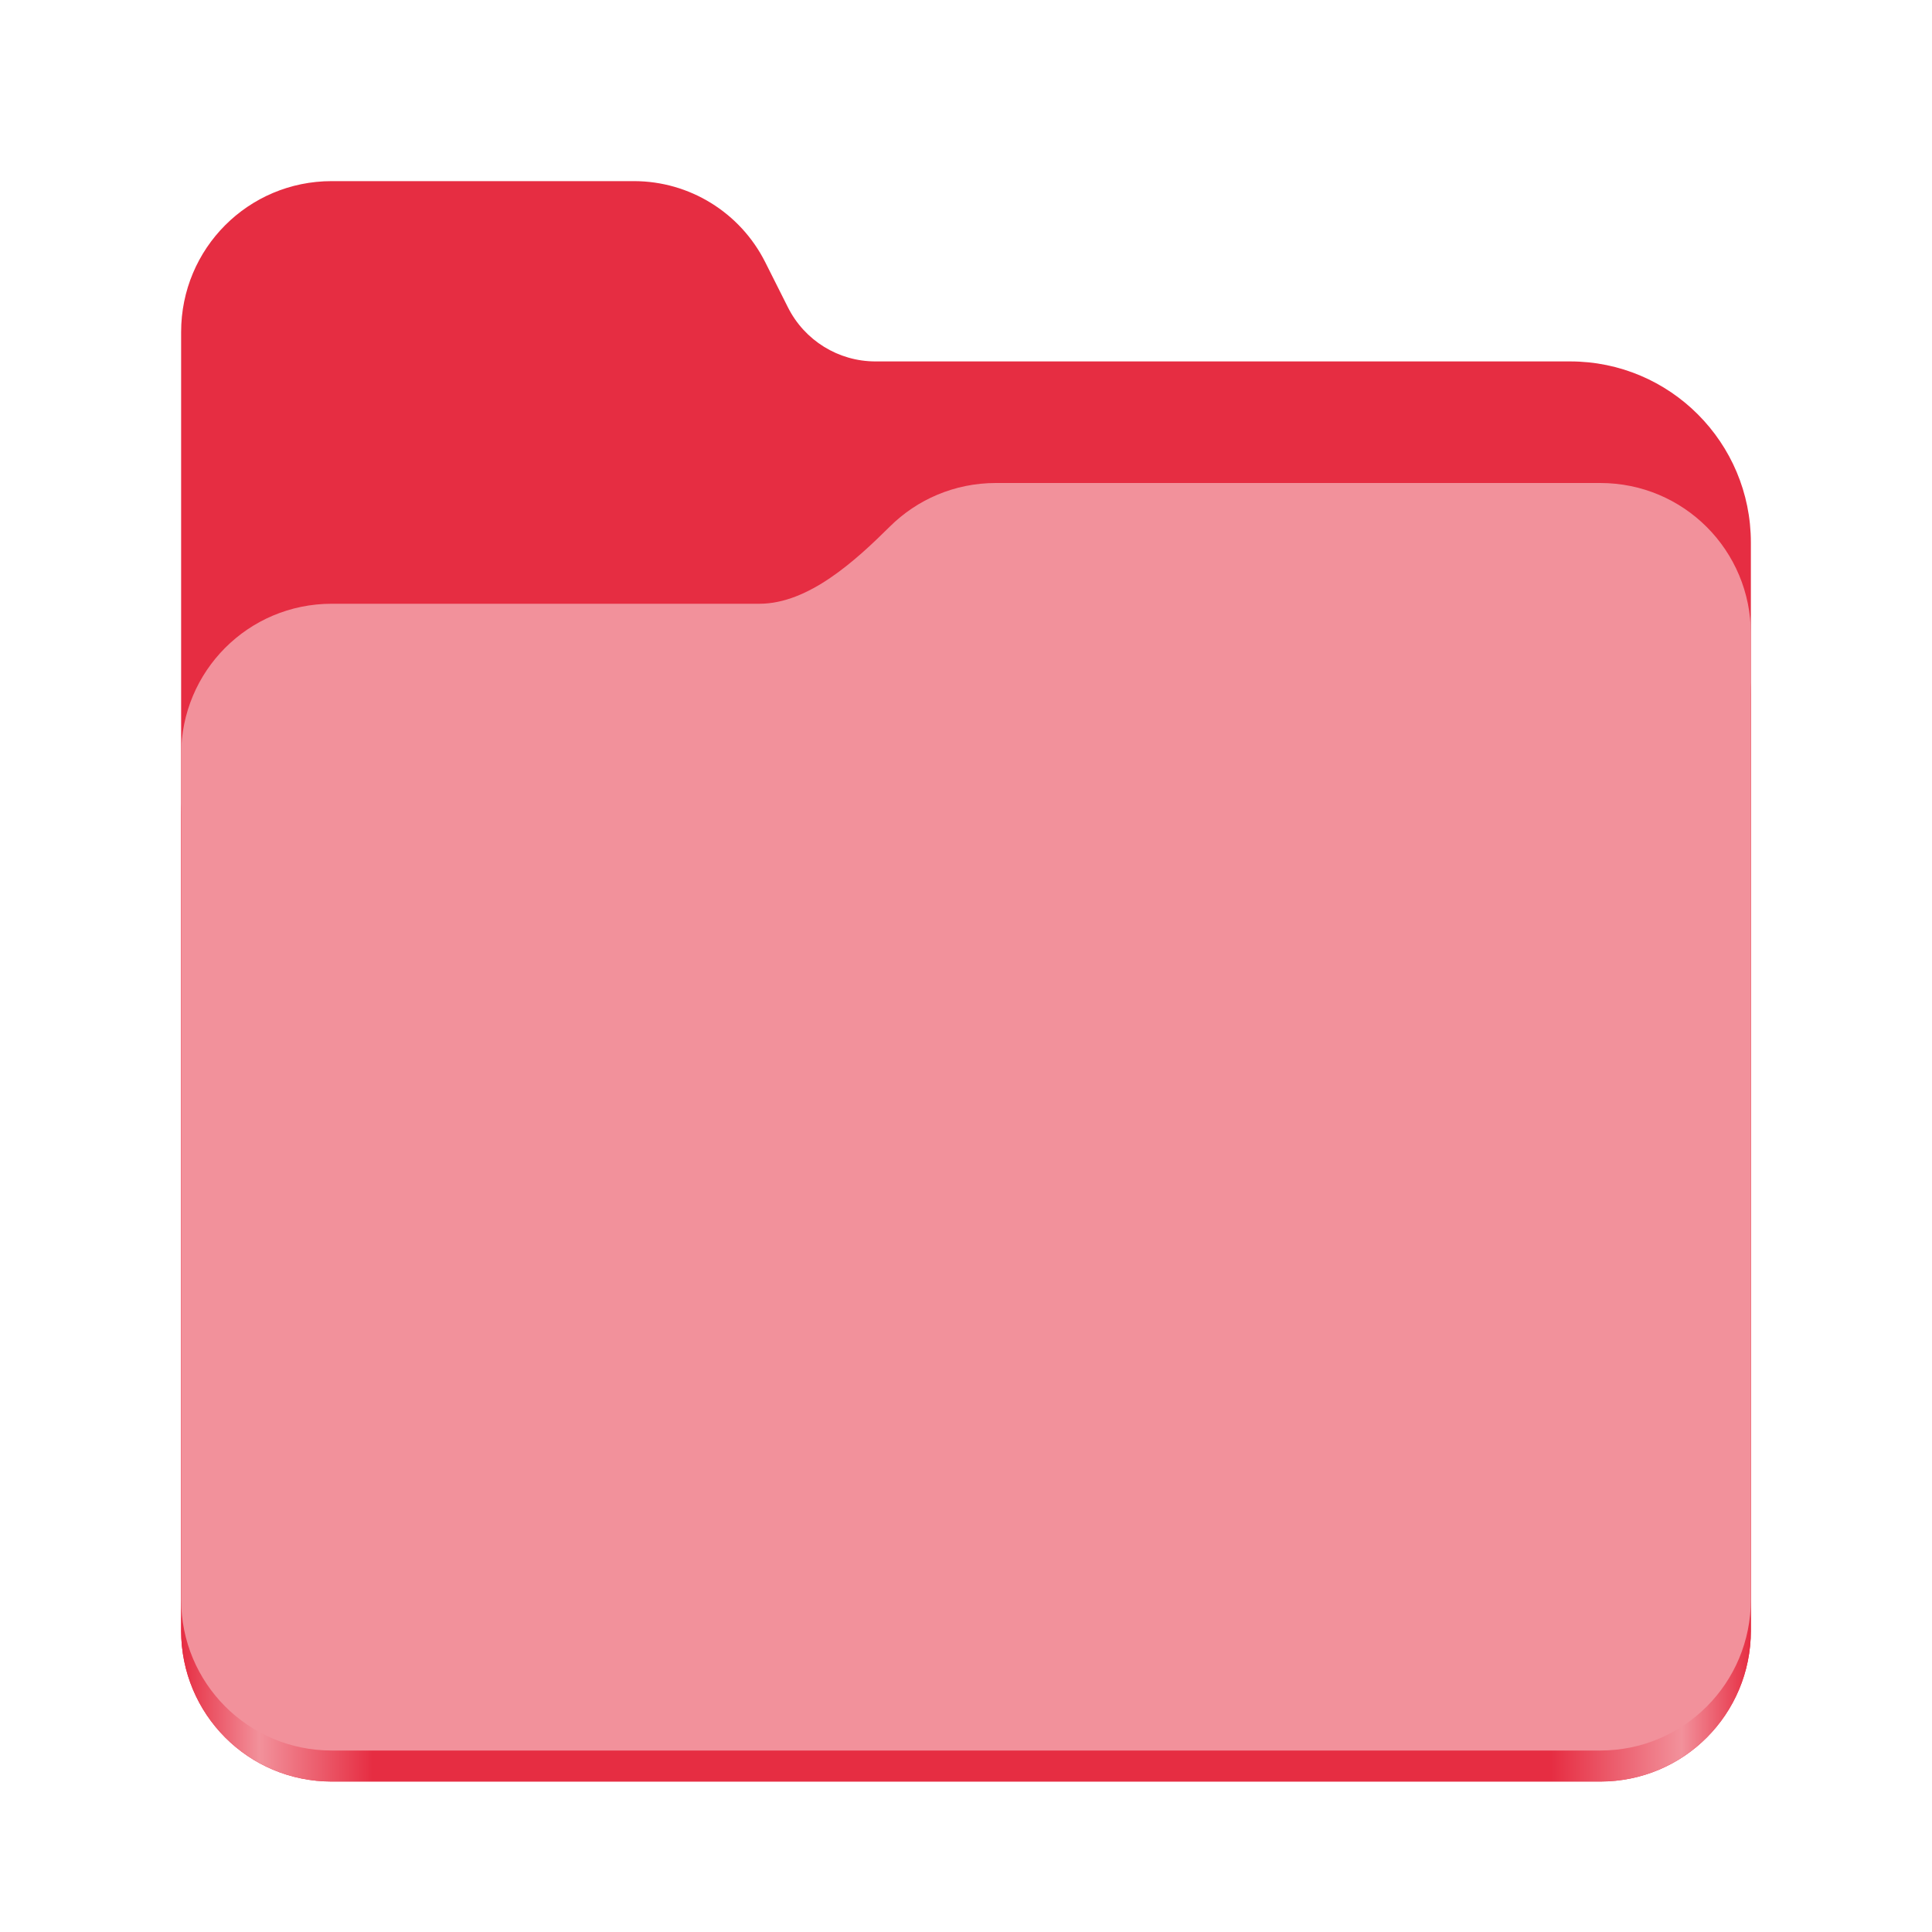
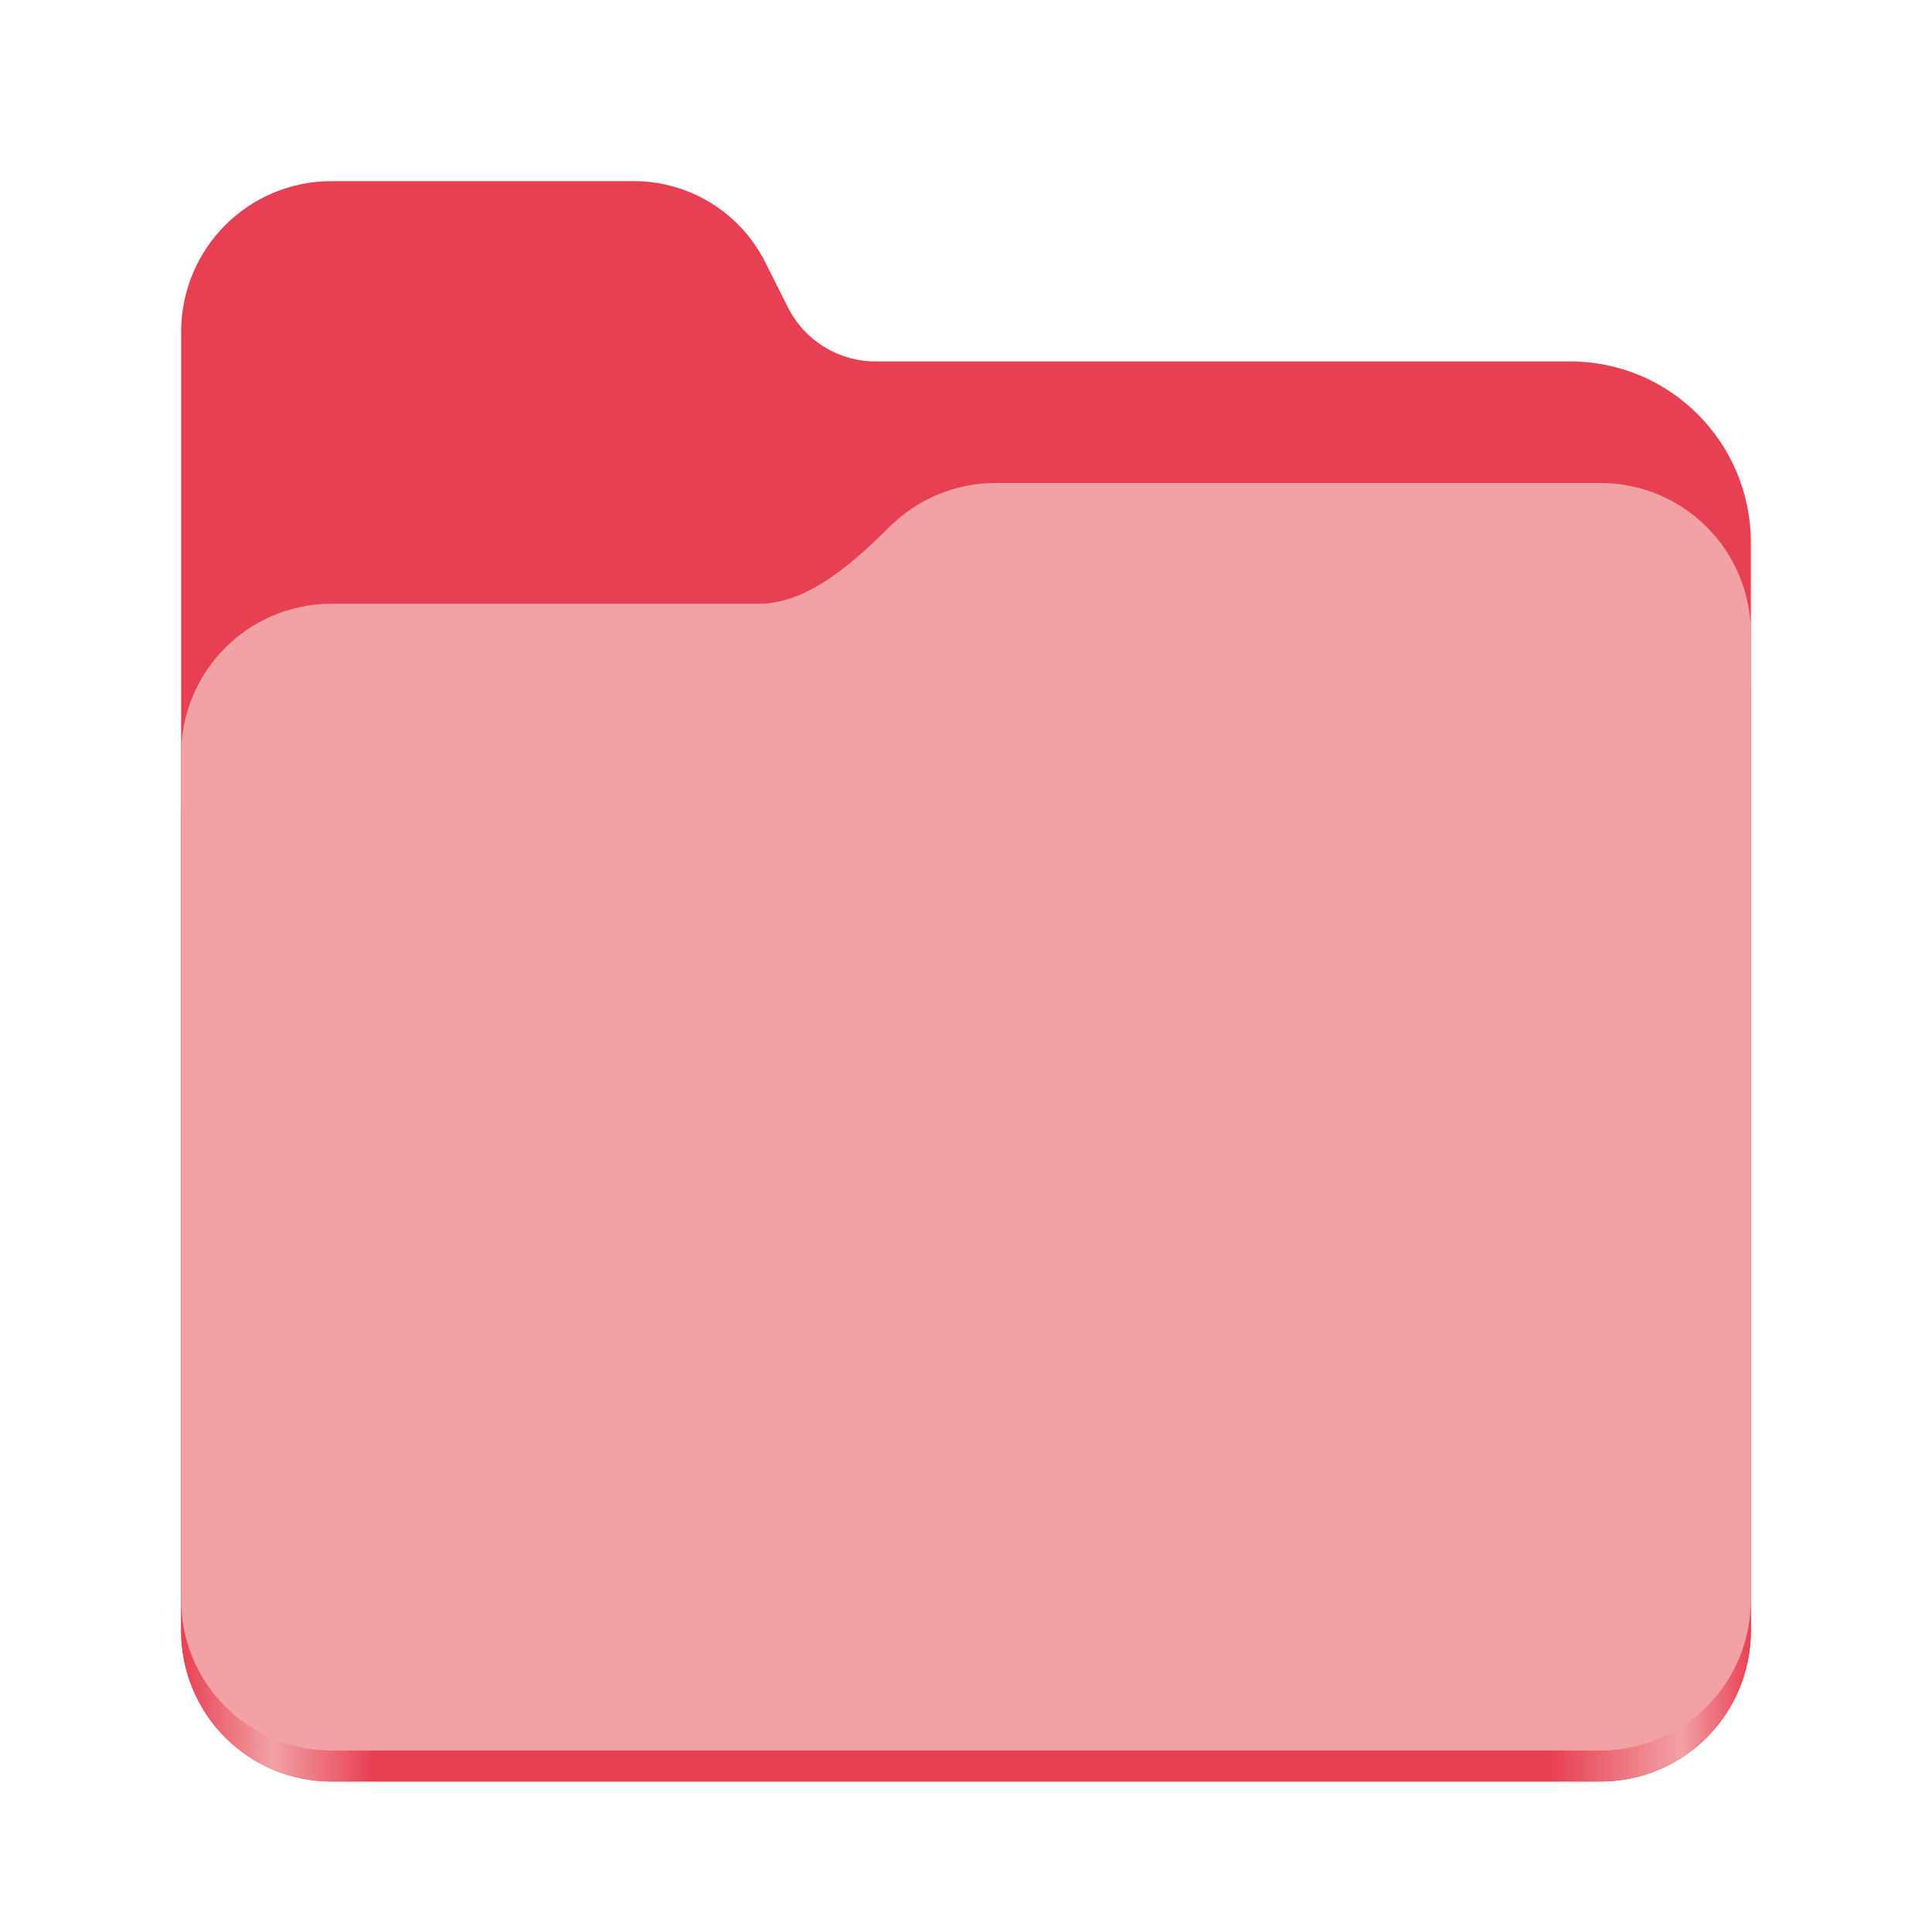
- <svg xmlns="http://www.w3.org/2000/svg" height="128px" viewBox="0 0 128 128" width="128px" version="1.1" id="svg8">
-   <defs id="defs8" />
+ <svg xmlns="http://www.w3.org/2000/svg" height="128px" viewBox="0 0 128 128" width="128px" version="1.1" id="svg21">
+   <defs id="defs25" />
  <linearGradient id="a" gradientTransform="matrix(0.45451 0 0 0.455522 -1210.292 616.1726)" gradientUnits="userSpaceOnUse" x1="2689.252" x2="2918.07" y1="-1106.803" y2="-1106.803">
-     <stop offset="0" stop-color="#62a0ea" id="stop1" style="stop-color:#e62d42;stop-opacity:1;" />
-     <stop offset="0.05" stop-color="#afd4ff" id="stop2" style="stop-color:#f2919b;stop-opacity:1;" />
-     <stop offset="0.122" stop-color="#62a0ea" id="stop3" style="stop-color:#e62d42;stop-opacity:1;" />
-     <stop offset="0.873" stop-color="#62a0ea" id="stop4" style="stop-color:#e62d42;stop-opacity:1;" />
-     <stop offset="0.956" stop-color="#c0d5ea" id="stop5" style="stop-color:#f2919b;stop-opacity:1;" />
-     <stop offset="1" stop-color="#62a0ea" id="stop6" style="stop-color:#e62d42;stop-opacity:1;" />
+     <stop offset="0" stop-color="#62a0ea" id="stop2" style="stop-color:#e84053;stop-opacity:1;" />
+     <stop offset="0.058" stop-color="#afd4ff" id="stop4" style="stop-color:#f2a1a5;stop-opacity:1;" />
+     <stop offset="0.122" stop-color="#62a0ea" id="stop6" style="stop-color:#e84053;stop-opacity:1;" />
+     <stop offset="0.873" stop-color="#62a0ea" id="stop8" style="stop-color:#e84053;stop-opacity:1;" />
+     <stop offset="0.956" stop-color="#c0d5ea" id="stop10" style="stop-color:#f2a1a5;stop-opacity:1;" />
+     <stop offset="1" stop-color="#62a0ea" id="stop12" style="stop-color:#e84053;stop-opacity:1;" />
  </linearGradient>
-   <path d="m 21.977 12 c -5.527 0 -9.977 4.461 -9.977 10 v 86.031 c 0 5.543 4.449 10 9.977 10 h 84.043 c 5.531 0 9.98 -4.457 9.98 -10 v -72.086 c 0 -6.629 -5.359 -12 -11.973 -12 h -46.027 c -2.453 0 -4.695 -1.387 -5.797 -3.582 l -1.504 -2.992 c -1.656 -3.293 -5.02 -5.371 -8.699 -5.371 z m 0 0" fill="#438de6" id="path6" style="fill:#e62d42;fill-opacity:1" />
-   <path d="m 65.977 36 c -2.746 0 -5.227 1.102 -7.027 2.891 c -2.273 2.254 -5.383 5.109 -8.633 5.109 h -28.34 c -5.527 0 -9.977 4.461 -9.977 10 v 54.031 c 0 5.543 4.449 10 9.977 10 h 84.043 c 5.531 0 9.98 -4.457 9.98 -10 v -62.031 c 0 -5.539 -4.449 -10 -9.98 -10 z m 0 0" fill="url(#a)" id="path7" />
-   <path d="m 65.977 32 c -2.746 0 -5.227 1.102 -7.027 2.891 c -2.273 2.254 -5.383 5.109 -8.633 5.109 h -28.34 c -5.527 0 -9.977 4.461 -9.977 10 v 55.977 c 0 5.539 4.449 10 9.977 10 h 84.043 c 5.531 0 9.98 -4.461 9.98 -10 v -63.977 c 0 -5.539 -4.449 -10 -9.98 -10 z m 0 0" fill="#a4caee" id="path8" style="fill:#f2919b;fill-opacity:1" />
+   <path d="m 21.977 12 c -5.527 0 -9.977 4.461 -9.977 10 v 86.031 c 0 5.543 4.449 10 9.977 10 h 84.043 c 5.531 0 9.98 -4.457 9.98 -10 v -72.086 c 0 -6.629 -5.359 -12 -11.973 -12 h -46.027 c -2.453 0 -4.695 -1.387 -5.797 -3.582 l -1.504 -2.992 c -1.656 -3.293 -5.02 -5.371 -8.699 -5.371 z m 0 0" fill="#438de6" id="path15" style="fill:#e84053;fill-opacity:1" />
+   <path d="m 65.977 36 c -2.746 0 -5.227 1.102 -7.027 2.891 c -2.273 2.254 -5.383 5.109 -8.633 5.109 h -28.34 c -5.527 0 -9.977 4.461 -9.977 10 v 54.031 c 0 5.543 4.449 10 9.977 10 h 84.043 c 5.531 0 9.98 -4.457 9.98 -10 v -62.031 c 0 -5.539 -4.449 -10 -9.98 -10 z m 0 0" fill="url(#a)" id="path17" />
+   <path d="m 65.977 32 c -2.746 0 -5.227 1.102 -7.027 2.891 c -2.273 2.254 -5.383 5.109 -8.633 5.109 h -28.34 c -5.527 0 -9.977 4.461 -9.977 10 v 55.977 c 0 5.539 4.449 10 9.977 10 h 84.043 c 5.531 0 9.98 -4.461 9.98 -10 v -63.977 c 0 -5.539 -4.449 -10 -9.98 -10 z m 0 0" fill="#a4caee" id="path19" style="fill:#f2a1a5;fill-opacity:1" />
</svg>
